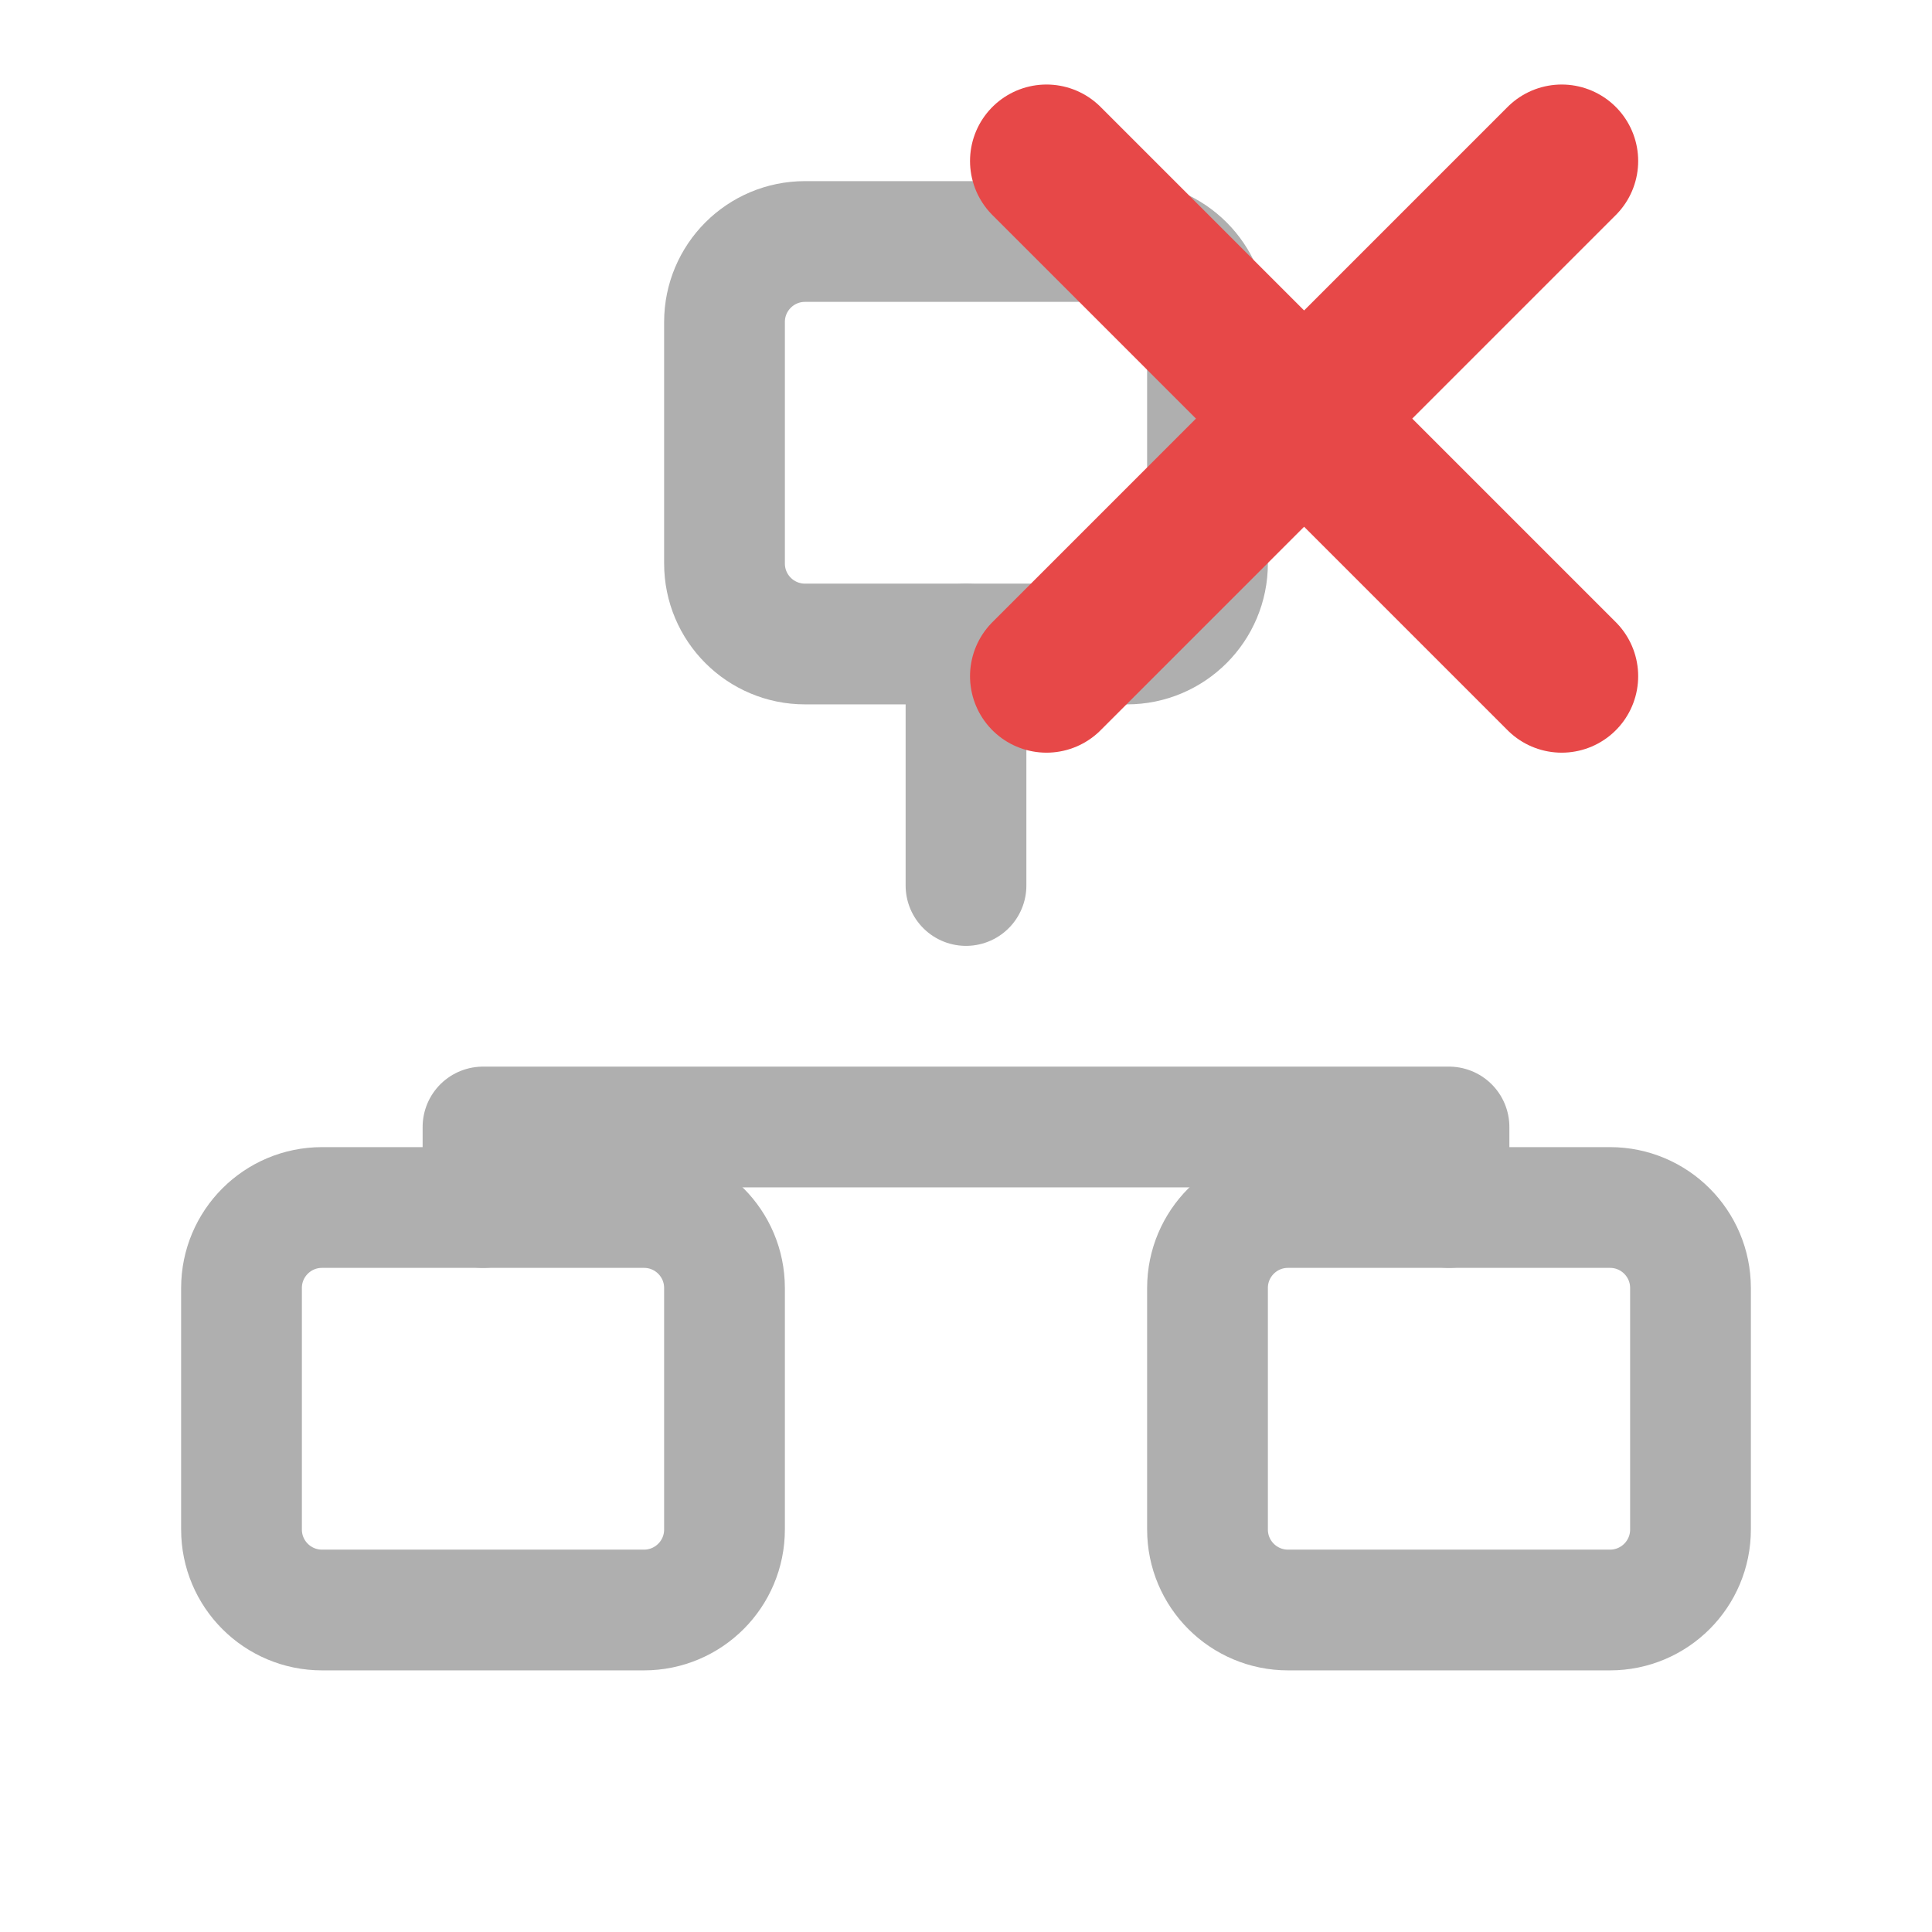
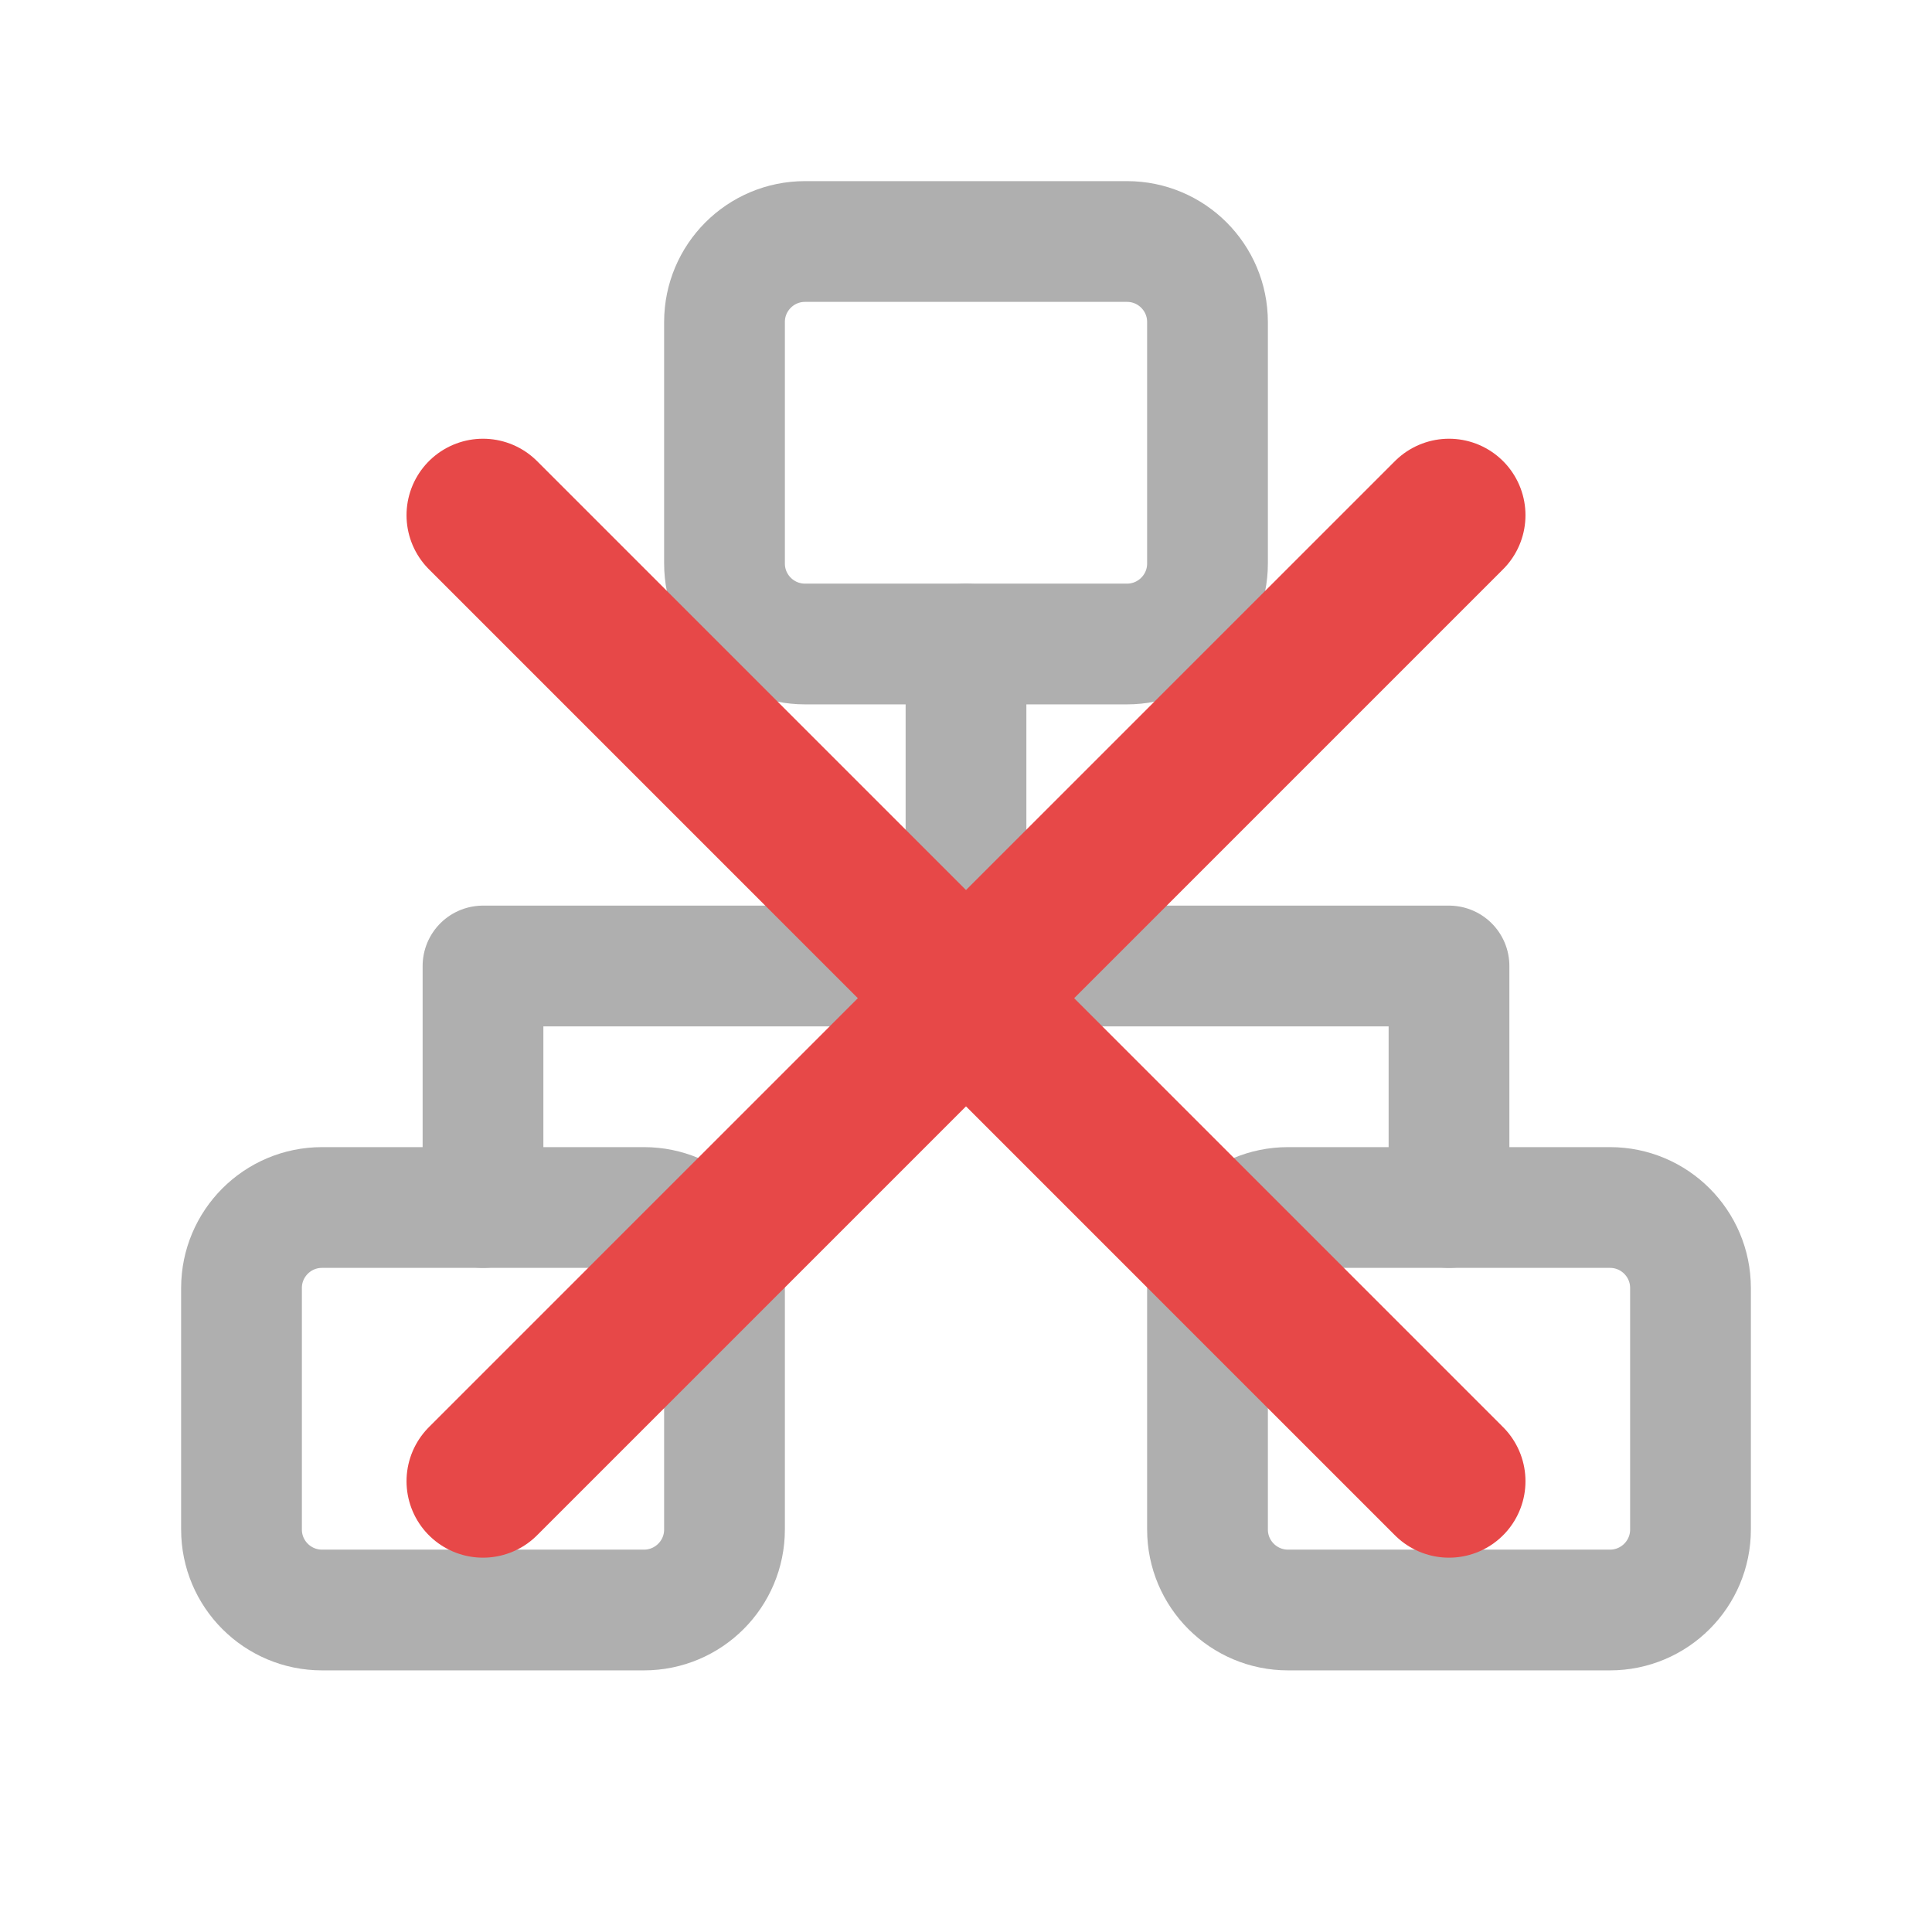
- <svg xmlns="http://www.w3.org/2000/svg" width="24" height="24" viewBox="0 0 24 24" fill="none" stroke-linecap="round" stroke-linejoin="round">
-   <g stroke="#afafaf" stroke-width="1.5">
-     <rect x="9" y="3" width="6" height="5" rx="1" />
-     <rect x="3" y="15" width="6" height="5" rx="1" />
-     <rect x="15" y="15" width="6" height="5" rx="1" />
-     <path d="M12 8v3M6 15v-1h12v1" />
-   </g>
-   <g stroke="#e74848" stroke-width="1.9">
-     <path d="M13.0 2.0 19.4 8.4" />
-     <path d="M19.4 2.0 13.0 8.4" />
-   </g>
+ <svg xmlns="http://www.w3.org/2000/svg" width="24" height="24" viewBox="0 0 24 24" fill="none">
+   <path d="M14 3H10C9.448 3 9 3.448 9 4V7C9 7.552 9.448 8 10 8H14C14.552 8 15 7.552 15 7V4C15 3.448 14.552 3 14 3Z" stroke="#AFAFAF" stroke-width="1.5" stroke-linecap="round" stroke-linejoin="round" />
+   <path d="M8 15H4C3.448 15 3 15.448 3 16V19C3 19.552 3.448 20 4 20H8C8.552 20 9 19.552 9 19V16C9 15.448 8.552 15 8 15Z" stroke="#AFAFAF" stroke-width="1.5" stroke-linecap="round" stroke-linejoin="round" />
+   <path d="M20 15H16C15.448 15 15 15.448 15 16V19C15 19.552 15.448 20 16 20H20C20.552 20 21 19.552 21 19V16C21 15.448 20.552 15 20 15Z" stroke="#AFAFAF" stroke-width="1.5" stroke-linecap="round" stroke-linejoin="round" />
+   <path d="M12 8V12M12 12H6V15M12 12H18V15" stroke="#AFAFAF" stroke-width="1.5" stroke-linecap="round" stroke-linejoin="round" />
+   <path d="M6 6.4L18 18.4" stroke="#E74848" stroke-width="1.9" stroke-linecap="round" stroke-linejoin="round" />
+   <path d="M18 6.4L6 18.4" stroke="#E74848" stroke-width="1.9" stroke-linecap="round" stroke-linejoin="round" />
</svg>
